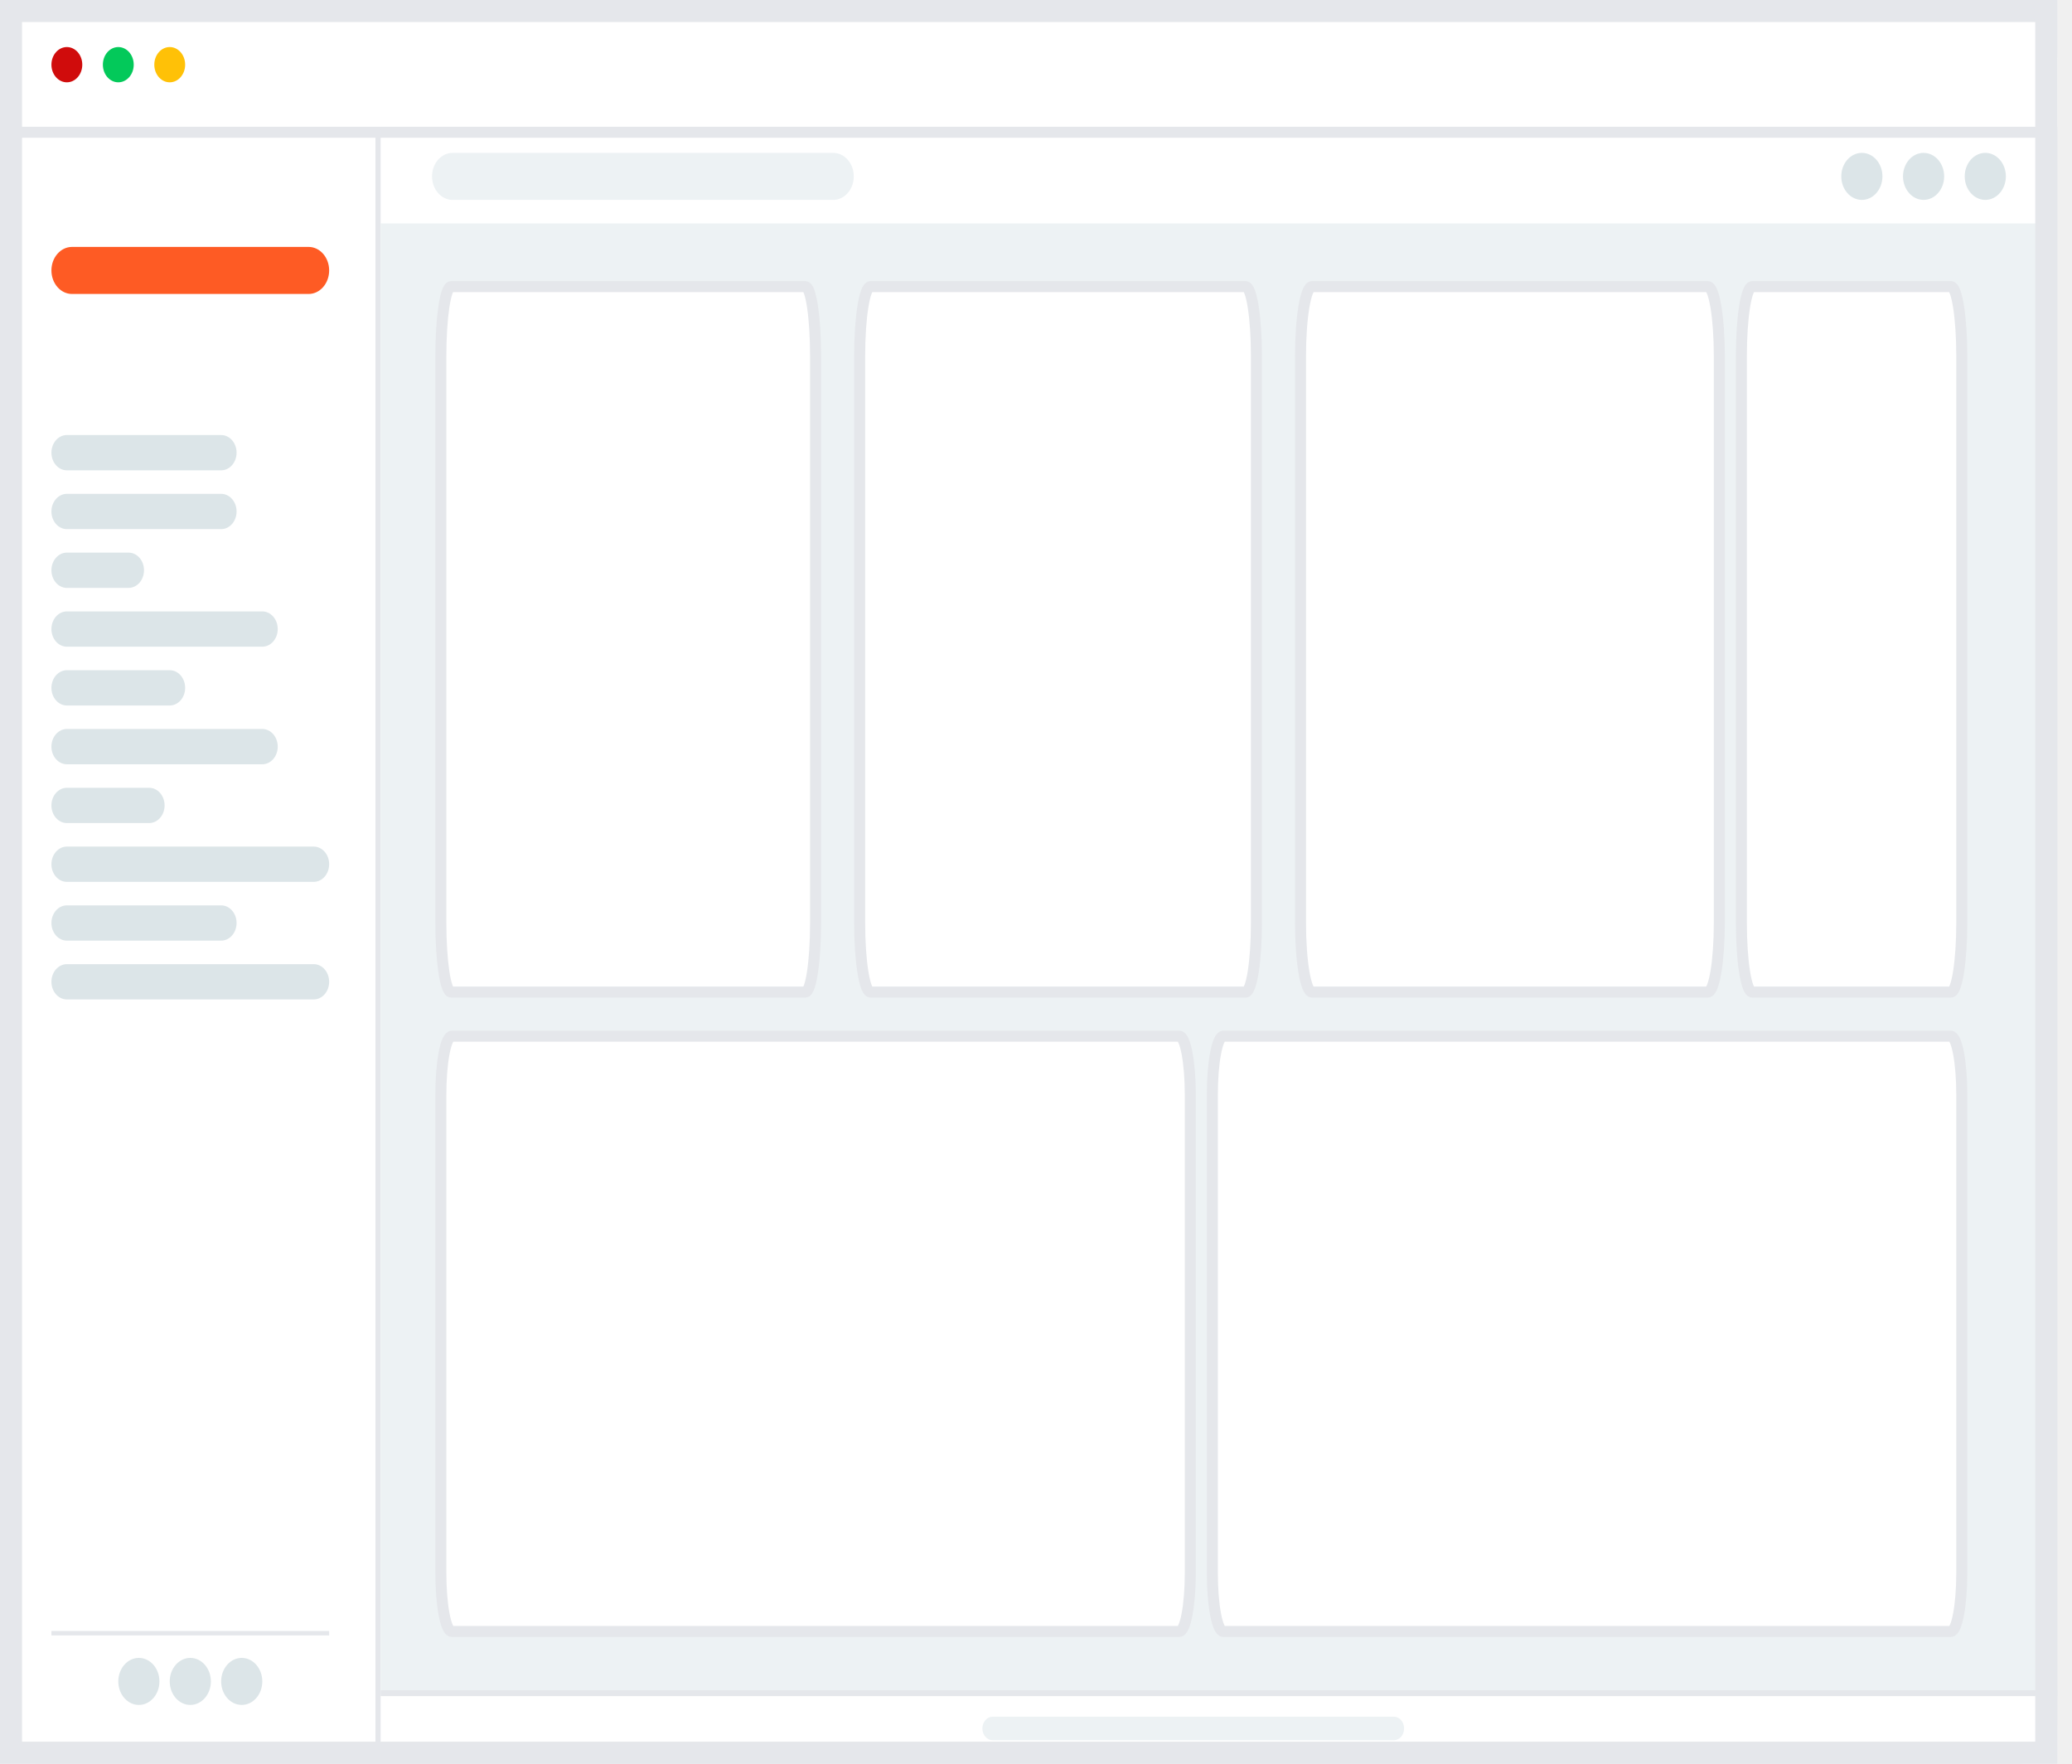
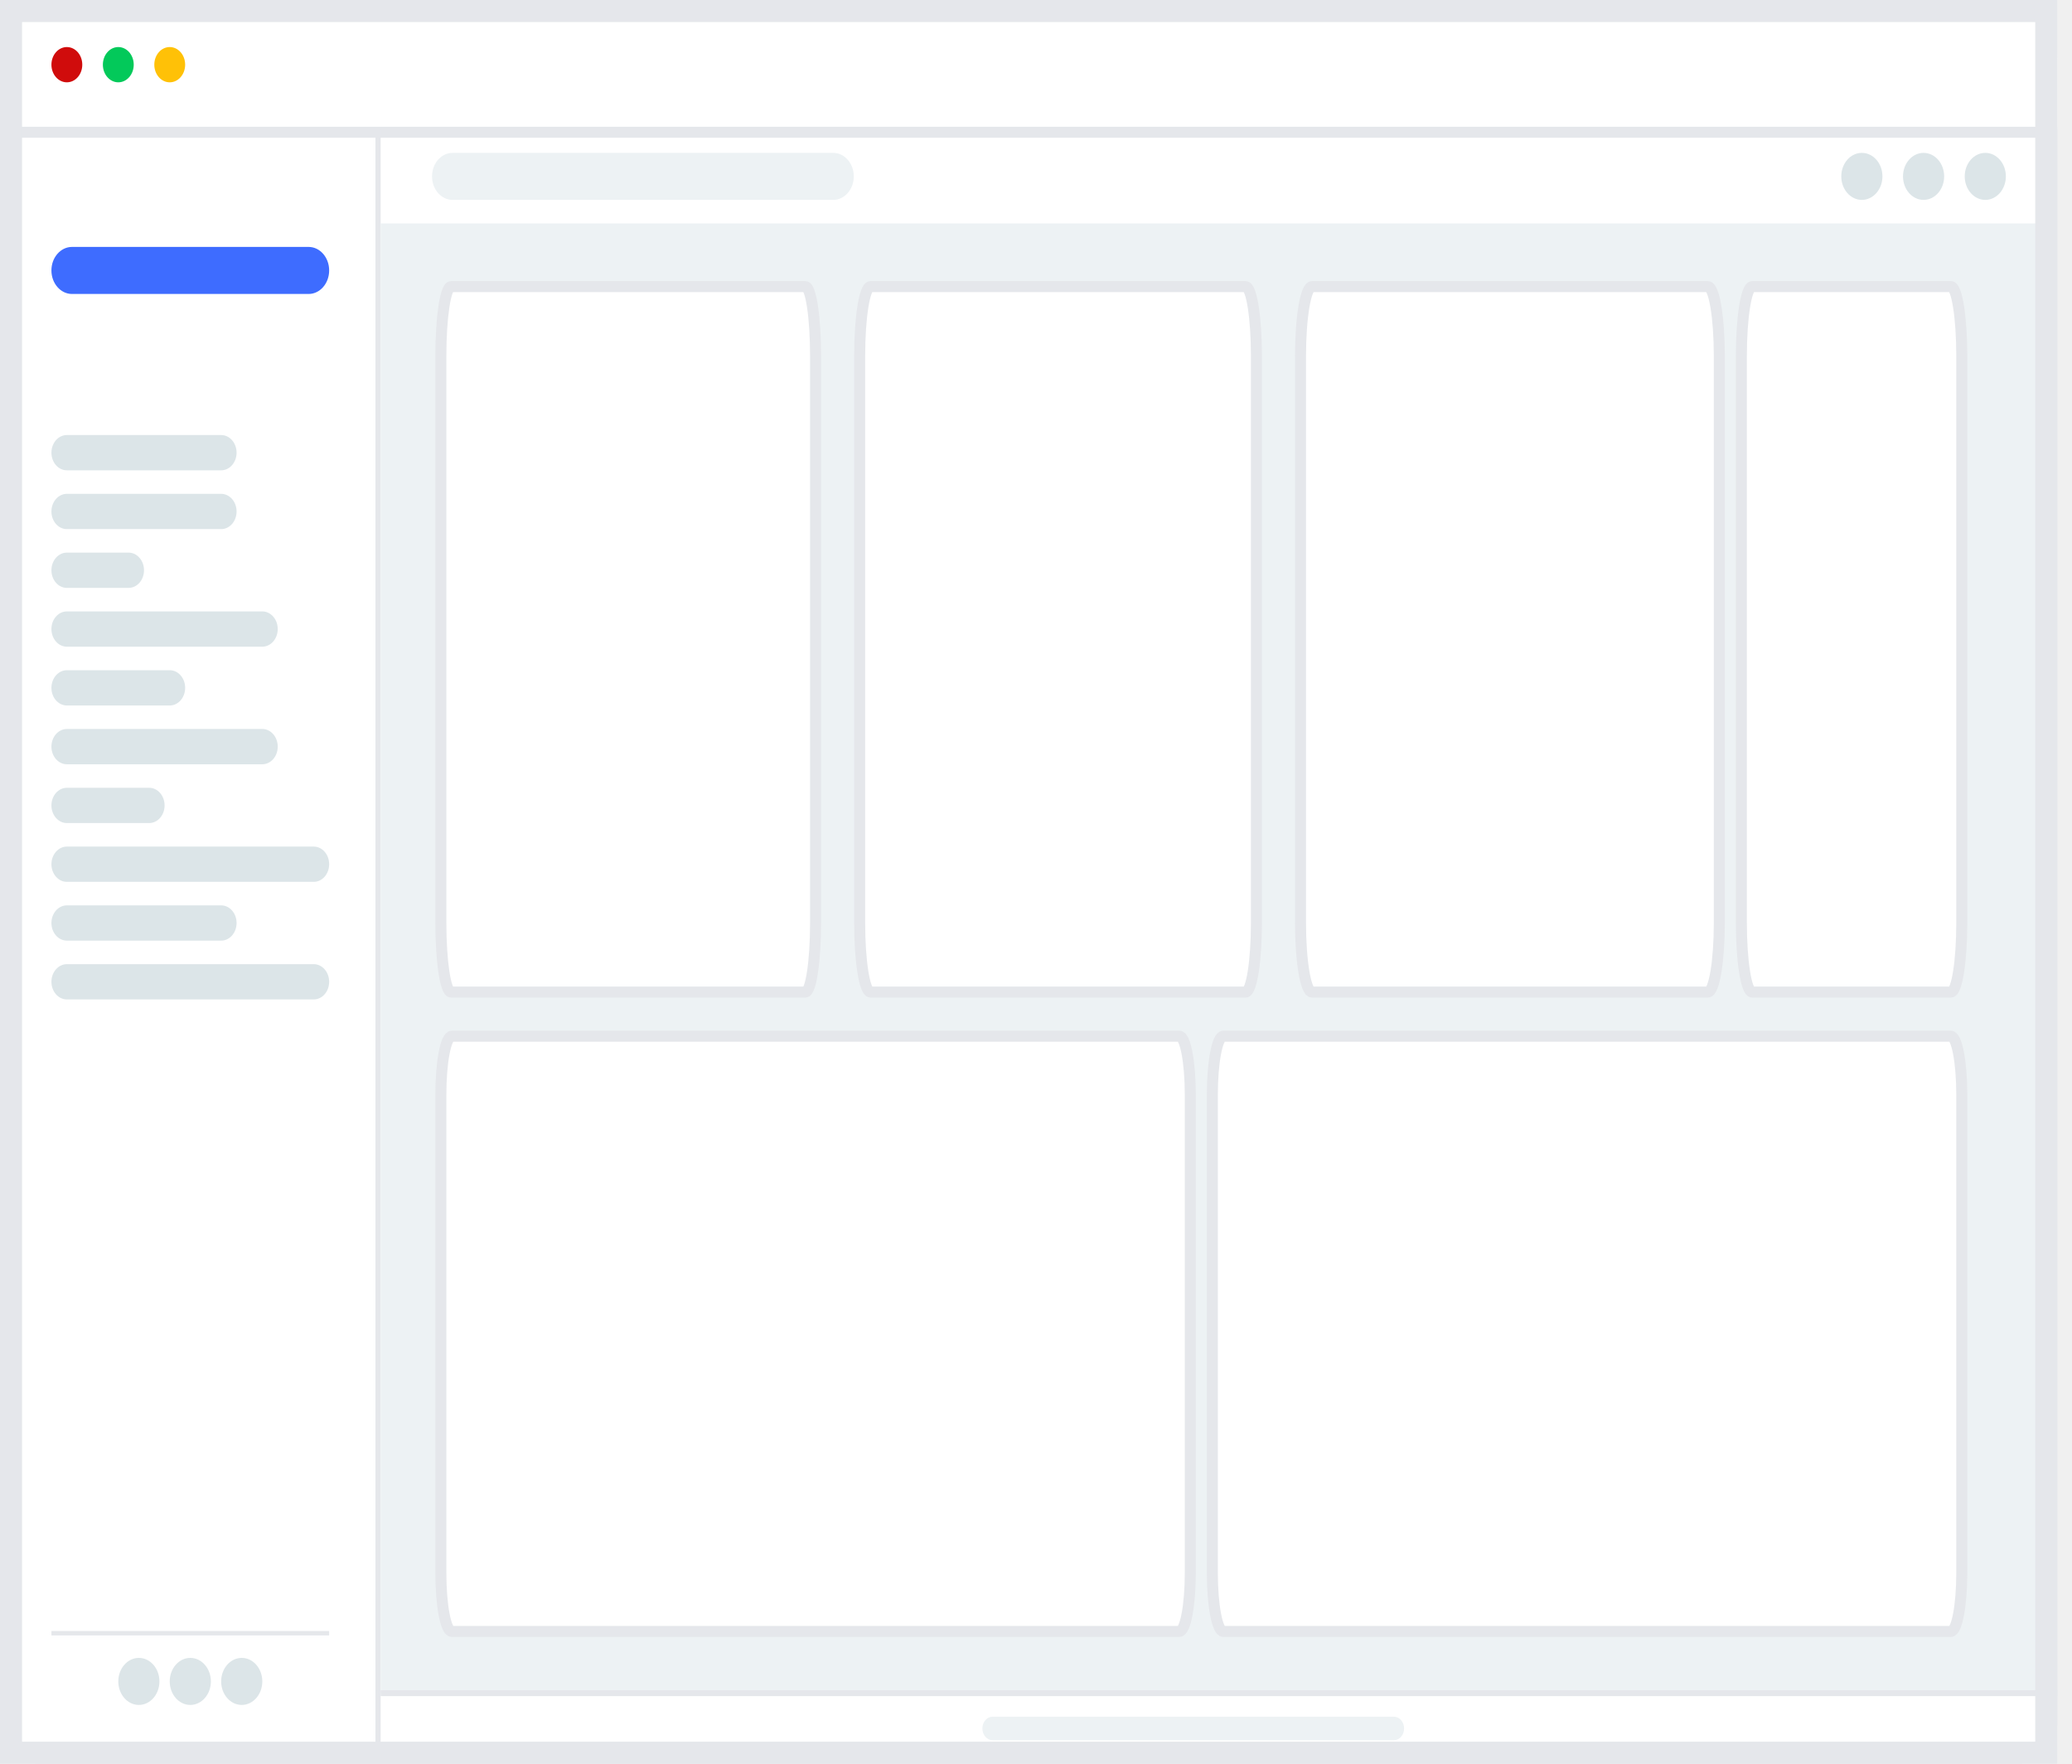
<svg xmlns="http://www.w3.org/2000/svg" width="94" height="80" viewBox="0 0 94 80" fill="none">
  <g clip-path="url(#clip0_1066_15850)">
    <path d="M0 2.667C0 1.194 1.045 0 2.333 0H91C92.288 0 93.333 1.194 93.333 2.667V5.867H0V2.667Z" fill="white" />
    <mask id="mask0_1066_15850" style="mask-type:luminance" maskUnits="userSpaceOnUse" x="0" y="0" width="94" height="6">
      <path d="M0 2.667C0 1.194 1.045 0 2.333 0H91C92.288 0 93.333 1.194 93.333 2.667V5.867H0V2.667Z" fill="white" />
    </mask>
    <g mask="url(#mask0_1066_15850)">
      <path d="M-0.233 2.667C-0.233 1.047 0.916 -0.267 2.333 -0.267H91C92.418 -0.267 93.567 1.047 93.567 2.667H93.1C93.1 1.341 92.16 0.267 91 0.267H2.333C1.174 0.267 0.233 1.341 0.233 2.667H-0.233ZM-0.233 5.867V2.667C-0.233 1.047 0.916 -0.267 2.333 -0.267V0.267C1.174 0.267 0.233 1.341 0.233 2.667V5.867H-0.233ZM91 -0.267C92.418 -0.267 93.567 1.047 93.567 2.667V5.867H93.1V2.667C93.1 1.341 92.16 0.267 91 0.267V-0.267Z" fill="#E5E7EB" />
    </g>
    <path d="M3.033 3.734C3.42 3.734 3.733 3.376 3.733 2.934C3.733 2.492 3.42 2.134 3.033 2.134C2.647 2.134 2.333 2.492 2.333 2.934C2.333 3.376 2.647 3.734 3.033 3.734Z" fill="#D00C0C" />
    <path d="M5.367 3.734C5.753 3.734 6.067 3.376 6.067 2.934C6.067 2.492 5.753 2.134 5.367 2.134C4.98 2.134 4.667 2.492 4.667 2.934C4.667 3.376 4.98 3.734 5.367 3.734Z" fill="#03C95A" />
    <path d="M7.7 3.734C8.087 3.734 8.4 3.376 8.4 2.934C8.4 2.492 8.087 2.134 7.7 2.134C7.313 2.134 7 2.492 7 2.934C7 3.376 7.313 3.734 7.7 3.734Z" fill="#FFC107" />
    <path d="M0.117 6H93.217V77.333C93.217 78.732 92.224 79.867 91 79.867H2.333C1.109 79.867 0.117 78.732 0.117 77.333V6Z" fill="white" />
    <path d="M0.117 6H93.217V77.333C93.217 78.732 92.224 79.867 91 79.867H2.333C1.109 79.867 0.117 78.732 0.117 77.333V6Z" stroke="#E5E7EB" stroke-width="0.5" />
    <mask id="mask1_1066_15850" style="mask-type:luminance" maskUnits="userSpaceOnUse" x="0" y="5" width="18" height="75">
      <path d="M0 5.866H17.267V79.999H0V5.866Z" fill="white" />
    </mask>
    <g mask="url(#mask1_1066_15850)">
      <path d="M17.033 5.866V79.999H17.5V5.866H17.033Z" fill="#E5E7EB" />
    </g>
-     <path d="M14 11.2H3.267C2.751 11.2 2.333 11.678 2.333 12.267C2.333 12.856 2.751 13.334 3.267 13.334H14C14.515 13.334 14.933 12.856 14.933 12.267C14.933 11.678 14.515 11.2 14 11.2Z" fill="#FE5B24" />
+     <path d="M14 11.2H3.267C2.751 11.2 2.333 11.678 2.333 12.267C2.333 12.856 2.751 13.334 3.267 13.334H14C14.515 13.334 14.933 12.856 14.933 12.267C14.933 11.678 14.515 11.2 14 11.2Z" fill="#3E6CFF" />
    <path d="M10.033 19.733H3.033C2.647 19.733 2.333 20.092 2.333 20.533C2.333 20.975 2.647 21.333 3.033 21.333H10.033C10.42 21.333 10.733 20.975 10.733 20.533C10.733 20.092 10.42 19.733 10.033 19.733Z" fill="#DCE5E8" />
    <path d="M10.033 22.4H3.033C2.647 22.4 2.333 22.759 2.333 23.2C2.333 23.642 2.647 24 3.033 24H10.033C10.42 24 10.733 23.642 10.733 23.2C10.733 22.759 10.42 22.4 10.033 22.4Z" fill="#DCE5E8" />
    <path d="M5.833 25.066H3.033C2.647 25.066 2.333 25.425 2.333 25.866C2.333 26.308 2.647 26.666 3.033 26.666H5.833C6.22 26.666 6.533 26.308 6.533 25.866C6.533 25.425 6.22 25.066 5.833 25.066Z" fill="#DCE5E8" />
    <path d="M11.9 27.733H3.033C2.647 27.733 2.333 28.092 2.333 28.533C2.333 28.975 2.647 29.333 3.033 29.333H11.9C12.287 29.333 12.6 28.975 12.6 28.533C12.6 28.092 12.287 27.733 11.9 27.733Z" fill="#DCE5E8" />
    <path d="M7.7 30.4H3.033C2.647 30.4 2.333 30.759 2.333 31.2C2.333 31.642 2.647 32 3.033 32H7.7C8.087 32 8.4 31.642 8.4 31.2C8.4 30.759 8.087 30.4 7.7 30.4Z" fill="#DCE5E8" />
    <path d="M11.9 33.066H3.033C2.647 33.066 2.333 33.425 2.333 33.866C2.333 34.308 2.647 34.666 3.033 34.666H11.9C12.287 34.666 12.6 34.308 12.6 33.866C12.6 33.425 12.287 33.066 11.9 33.066Z" fill="#DCE5E8" />
    <path d="M6.767 35.733H3.033C2.647 35.733 2.333 36.092 2.333 36.533C2.333 36.975 2.647 37.333 3.033 37.333H6.767C7.153 37.333 7.467 36.975 7.467 36.533C7.467 36.092 7.153 35.733 6.767 35.733Z" fill="#DCE5E8" />
    <path d="M14.233 38.4H3.033C2.647 38.4 2.333 38.759 2.333 39.2C2.333 39.642 2.647 40 3.033 40H14.233C14.62 40 14.933 39.642 14.933 39.2C14.933 38.759 14.62 38.4 14.233 38.4Z" fill="#DCE5E8" />
    <path d="M10.033 41.066H3.033C2.647 41.066 2.333 41.425 2.333 41.866C2.333 42.308 2.647 42.666 3.033 42.666H10.033C10.42 42.666 10.733 42.308 10.733 41.866C10.733 41.425 10.42 41.066 10.033 41.066Z" fill="#DCE5E8" />
    <path d="M14.233 43.733H3.033C2.647 43.733 2.333 44.092 2.333 44.533C2.333 44.975 2.647 45.333 3.033 45.333H14.233C14.62 45.333 14.933 44.975 14.933 44.533C14.933 44.092 14.62 43.733 14.233 43.733Z" fill="#DCE5E8" />
    <path d="M2.333 74.08H14.933" stroke="#E5E7EB" stroke-width="0.2" />
    <path d="M6.3 77.334C6.815 77.334 7.233 76.856 7.233 76.267C7.233 75.678 6.815 75.2 6.3 75.2C5.785 75.2 5.367 75.678 5.367 76.267C5.367 76.856 5.785 77.334 6.3 77.334Z" fill="#DCE5E8" />
    <path d="M8.633 77.334C9.149 77.334 9.567 76.856 9.567 76.267C9.567 75.678 9.149 75.2 8.633 75.2C8.118 75.2 7.7 75.678 7.7 76.267C7.7 76.856 8.118 77.334 8.633 77.334Z" fill="#DCE5E8" />
    <path d="M10.967 77.334C11.482 77.334 11.9 76.856 11.9 76.267C11.9 75.678 11.482 75.2 10.967 75.2C10.451 75.2 10.033 75.678 10.033 76.267C10.033 76.856 10.451 77.334 10.967 77.334Z" fill="#DCE5E8" />
    <mask id="mask2_1066_15850" style="mask-type:luminance" maskUnits="userSpaceOnUse" x="17" y="5" width="77" height="6">
      <path d="M17.267 5.866H93.333V10.133H17.267V5.866Z" fill="white" />
    </mask>
    <g mask="url(#mask2_1066_15850)">
      <path d="M17.267 6.133H93.333V5.6H17.267V6.133Z" fill="#E5E7EB" />
    </g>
    <path d="M37.8 6.934H20.533C20.018 6.934 19.6 7.411 19.6 8C19.6 8.589 20.018 9.067 20.533 9.067H37.8C38.315 9.067 38.733 8.589 38.733 8C38.733 7.411 38.315 6.934 37.8 6.934Z" fill="#EDF2F4" />
    <path d="M84.467 9.067C84.982 9.067 85.4 8.589 85.4 8C85.4 7.411 84.982 6.934 84.467 6.934C83.951 6.934 83.533 7.411 83.533 8C83.533 8.589 83.951 9.067 84.467 9.067Z" fill="#DCE5E8" />
    <path d="M87.267 9.067C87.782 9.067 88.2 8.589 88.2 8C88.2 7.411 87.782 6.934 87.267 6.934C86.751 6.934 86.333 7.411 86.333 8C86.333 8.589 86.751 9.067 87.267 9.067Z" fill="#DCE5E8" />
    <path d="M90.067 9.067C90.582 9.067 91 8.589 91 8C91 7.411 90.582 6.934 90.067 6.934C89.551 6.934 89.133 7.411 89.133 8C89.133 8.589 89.551 9.067 90.067 9.067Z" fill="#DCE5E8" />
    <path d="M93.1 10.134H17.267V76.8H93.1V10.134Z" fill="#EDF2F4" />
    <path d="M17.267 76.934H93.333V76.667H17.267V76.934Z" fill="#E5E7EB" />
    <path d="M63.233 78.934H45.033C44.776 78.934 44.567 78.695 44.567 78.4C44.567 78.106 44.776 77.867 45.033 77.867H63.233C63.491 77.867 63.7 78.106 63.7 78.4C63.7 78.695 63.491 78.934 63.233 78.934Z" fill="#EDF2F4" />
    <path d="M36.531 13H20.469C20.21 13 20 14.407 20 16.143V41.857C20 43.593 20.21 45 20.469 45H36.531C36.79 45 37 43.593 37 41.857V16.143C37 14.407 36.79 13 36.531 13Z" fill="white" stroke="#E5E7EB" stroke-width="0.5" />
    <path d="M56.503 13H39.497C39.222 13 39 14.407 39 16.143V41.857C39 43.593 39.222 45 39.497 45H56.503C56.778 45 57 43.593 57 41.857V16.143C57 14.407 56.778 13 56.503 13Z" fill="white" stroke="#E5E7EB" stroke-width="0.5" />
    <path d="M77.476 13H59.524C59.235 13 59 14.407 59 16.143V41.857C59 43.593 59.235 45 59.524 45H77.476C77.765 45 78 43.593 78 41.857V16.143C78 14.407 77.765 13 77.476 13Z" fill="white" stroke="#E5E7EB" stroke-width="0.5" />
    <path d="M88.504 13H79.496C79.222 13 79 14.407 79 16.143V41.857C79 43.593 79.222 45 79.496 45H88.504C88.778 45 89 43.593 89 41.857V16.143C89 14.407 88.778 13 88.504 13Z" fill="white" stroke="#E5E7EB" stroke-width="0.5" />
    <path d="M53.499 47H20.501C20.224 47 20 48.187 20 49.652V71.348C20 72.813 20.224 74 20.501 74H53.499C53.776 74 54 72.813 54 71.348V49.652C54 48.187 53.776 47 53.499 47Z" fill="white" stroke="#E5E7EB" stroke-width="0.5" />
    <path d="M88.499 47H55.501C55.224 47 55 48.187 55 49.652V71.348C55 72.813 55.224 74 55.501 74H88.499C88.776 74 89 72.813 89 71.348V49.652C89 48.187 88.776 47 88.499 47Z" fill="white" stroke="#E5E7EB" stroke-width="0.5" />
  </g>
  <rect x="0.5" y="0.5" width="92.333" height="79" stroke="#E5E7EB" />
  <defs>
    <clipPath id="clip0_1066_15850">
      <rect width="93.333" height="80" fill="white" />
    </clipPath>
  </defs>
</svg>
